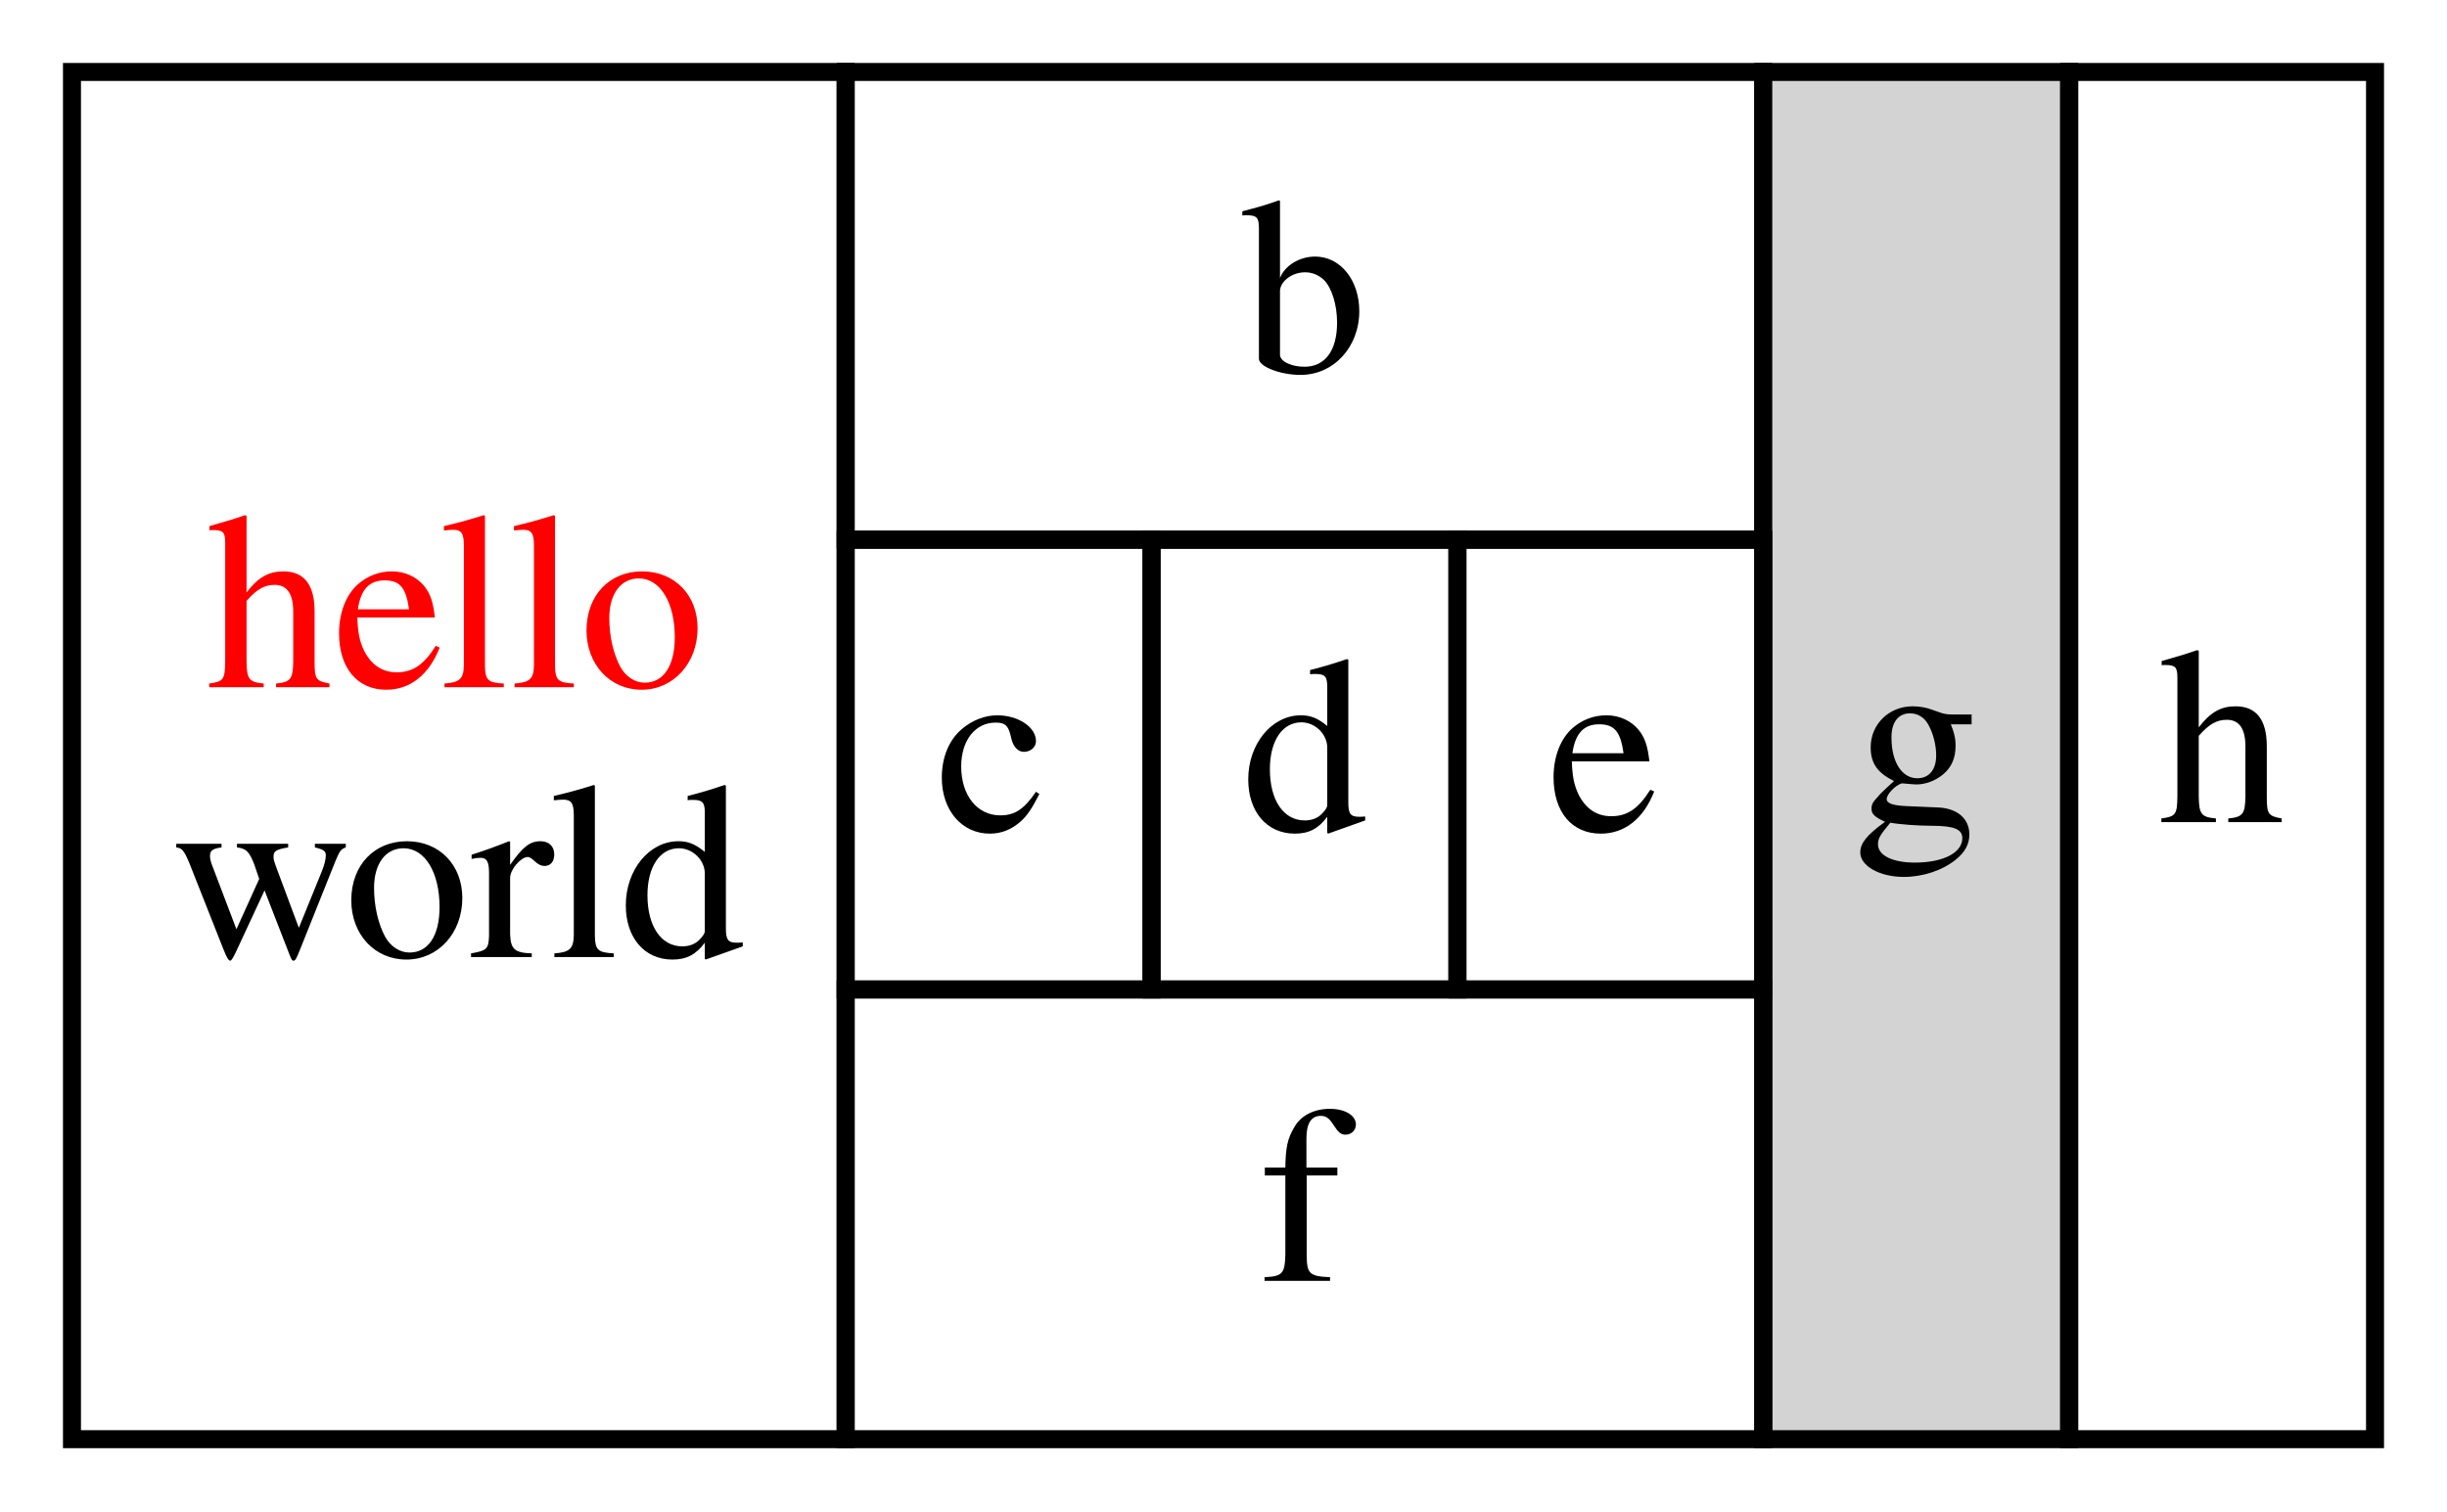
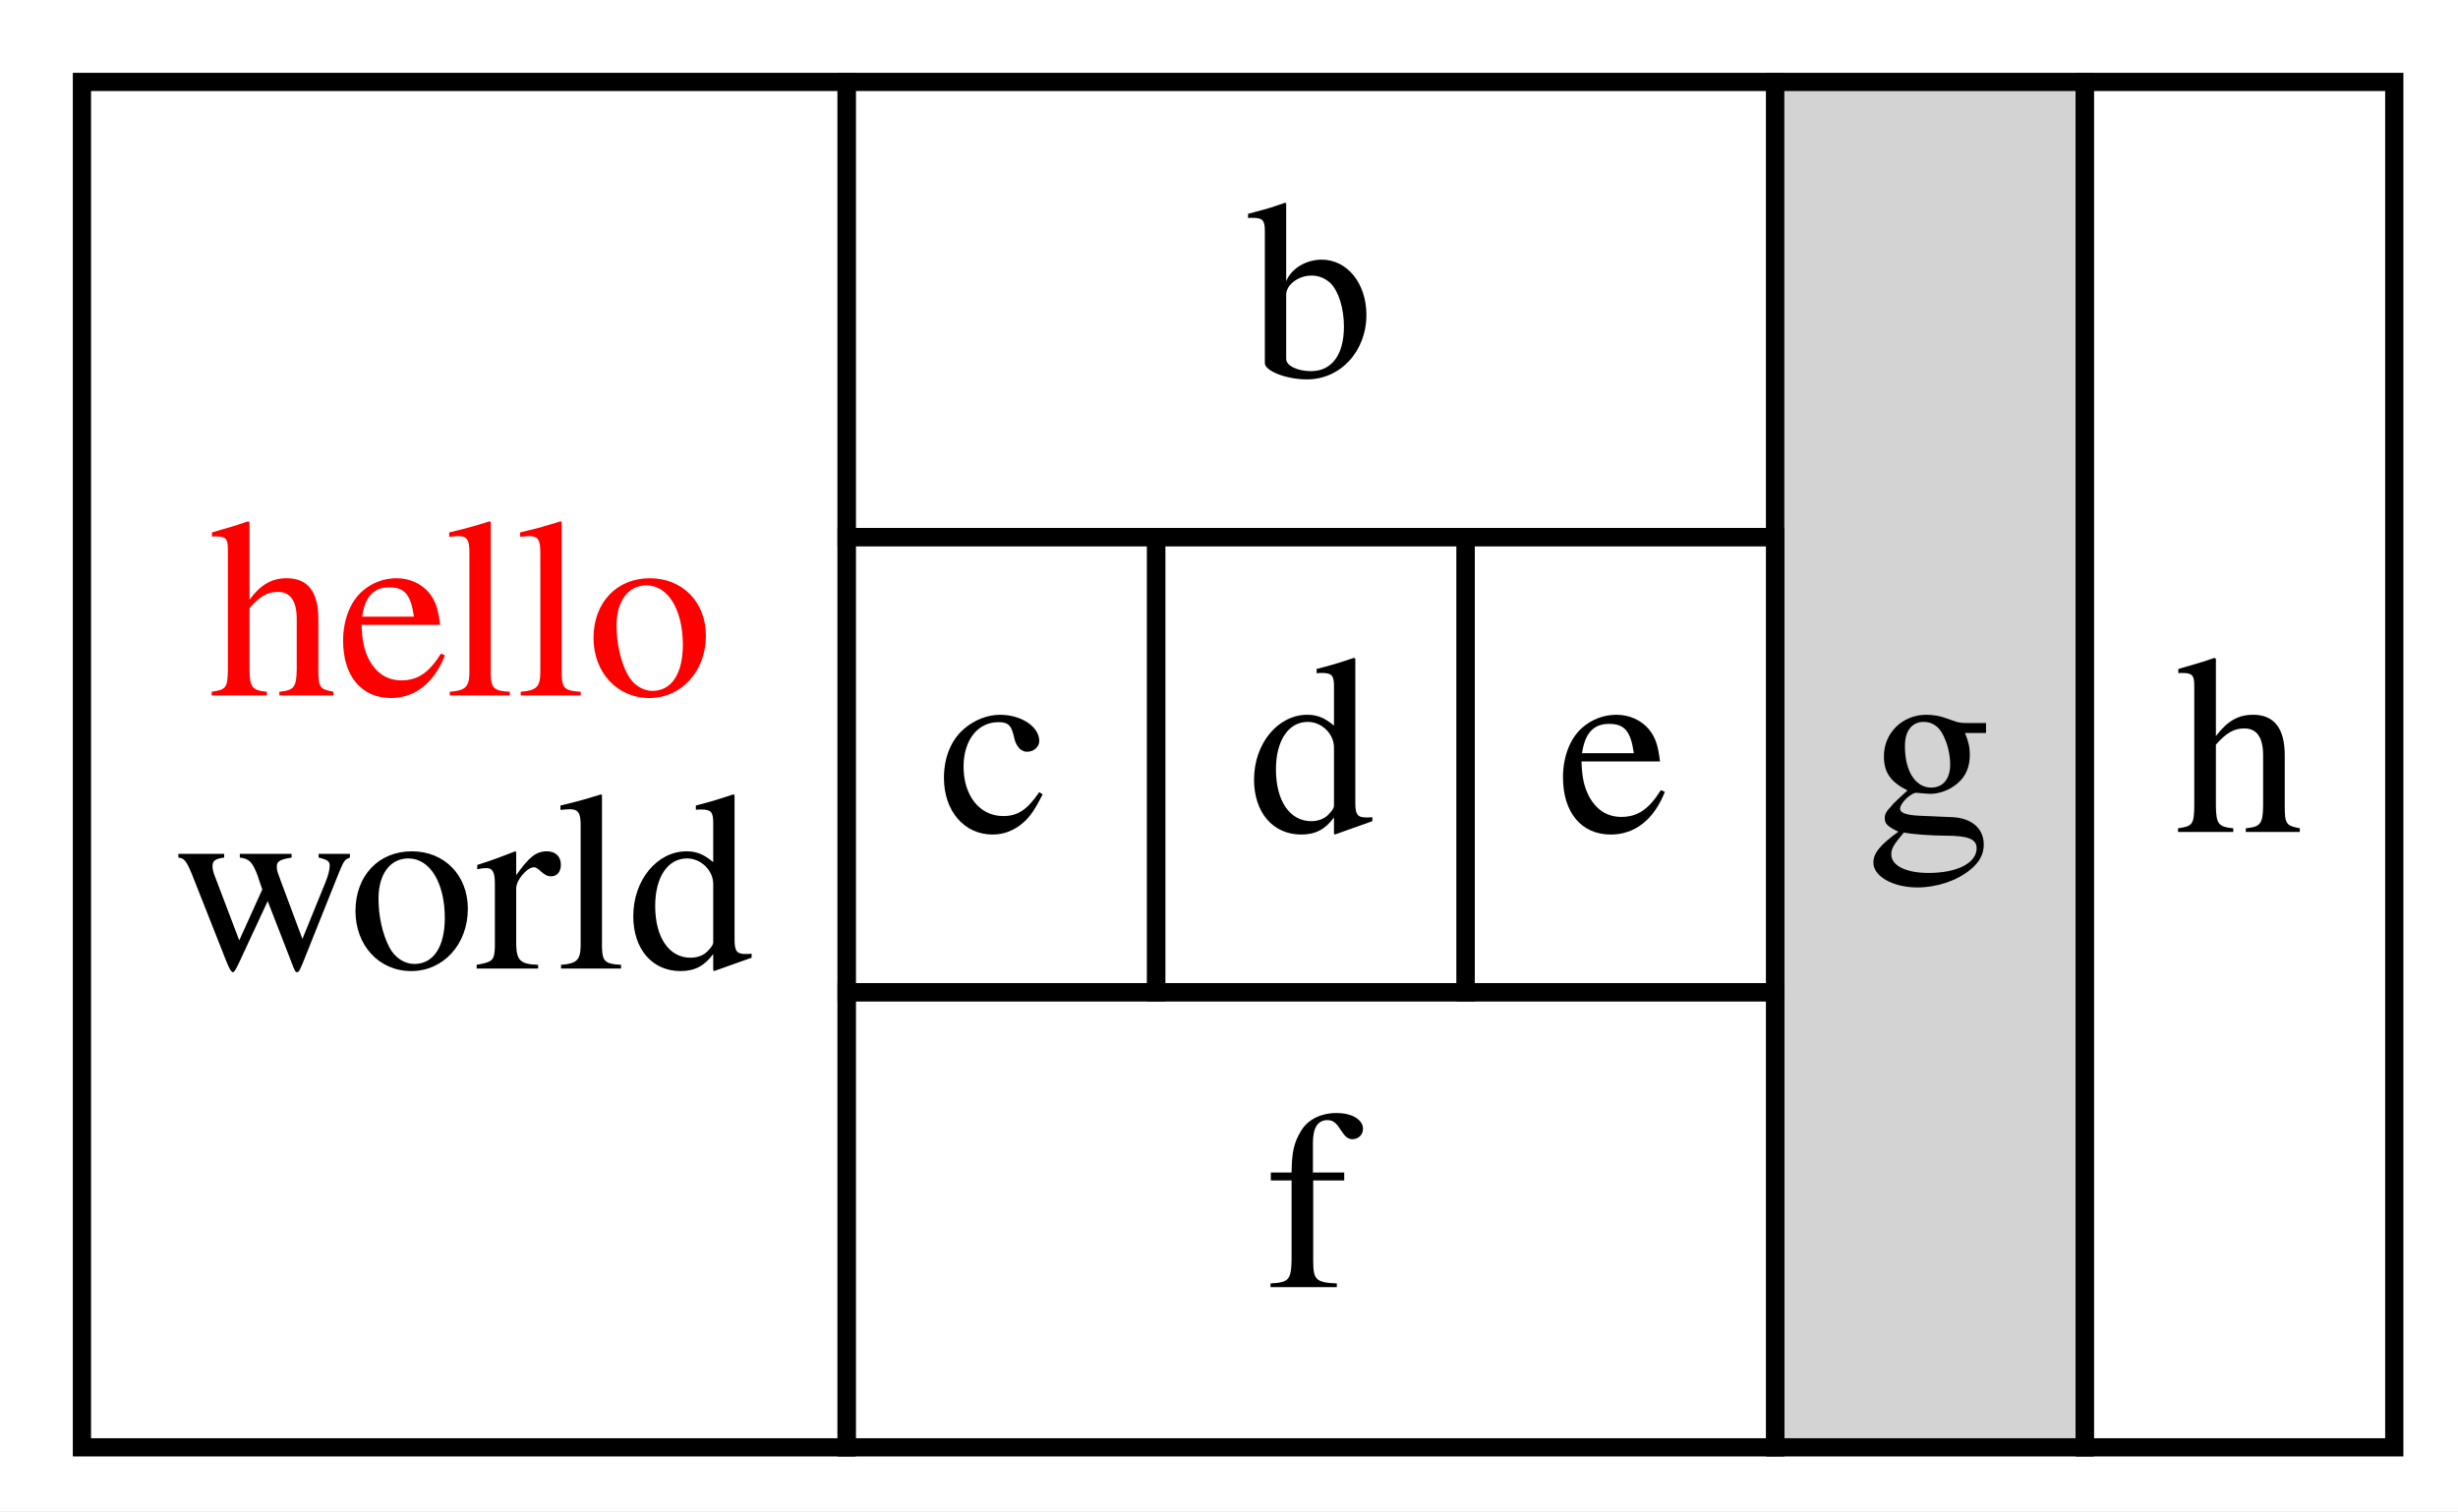
- <svg xmlns="http://www.w3.org/2000/svg" width="136pt" height="84pt" viewBox="0.00 0.00 136.00 84.00">
-   <g id="graph0" class="graph" transform="scale(1 1) rotate(0) translate(4 80)">
-     <polygon fill="white" stroke="white" points="-4,4 -4,-80 132,-80 132,4 -4,4" />
+ <svg xmlns="http://www.w3.org/2000/svg" width="135pt" height="83pt" viewBox="0.00 0.00 135.00 83.00">
+   <g id="graph0" class="graph" transform="scale(1 1) rotate(0) translate(4 79)">
+     <polygon fill="white" stroke="none" points="-4,4 -4,-79 131,-79 131,4 -4,4" />
    <g id="node1" class="node">
-       <polygon fill="none" stroke="black" points="0,-0 0,-76 43,-76 43,-0 0,-0" />
-       <text text-anchor="start" x="7.5" y="-41.8" font-family="Times,serif" font-size="14.00" fill="red">hello</text>
-       <text text-anchor="start" x="5.5" y="-26.8" font-family="Times,serif" font-size="14.00">world</text>
-       <polygon fill="none" stroke="black" points="43,-50 43,-76 94,-76 94,-50 43,-50" />
-       <text text-anchor="start" x="65" y="-59.3" font-family="Times,serif" font-size="14.00">b</text>
-       <polygon fill="lightgrey" stroke="none" points="94,-0 94,-76 111,-76 111,-0 94,-0" />
-       <polygon fill="none" stroke="black" points="94,-0 94,-76 111,-76 111,-0 94,-0" />
-       <text text-anchor="start" x="99" y="-34.3" font-family="Times,serif" font-size="14.00">g</text>
-       <polygon fill="none" stroke="black" points="111,-0 111,-76 128,-76 128,-0 111,-0" />
-       <text text-anchor="start" x="116" y="-34.3" font-family="Times,serif" font-size="14.00">h</text>
-       <polygon fill="none" stroke="black" points="43,-25 43,-50 60,-50 60,-25 43,-25" />
-       <text text-anchor="start" x="48" y="-33.8" font-family="Times,serif" font-size="14.00">c</text>
-       <polygon fill="none" stroke="black" points="60,-25 60,-50 77,-50 77,-25 60,-25" />
-       <text text-anchor="start" x="65" y="-33.8" font-family="Times,serif" font-size="14.00">d</text>
-       <polygon fill="none" stroke="black" points="77,-25 77,-50 94,-50 94,-25 77,-25" />
-       <text text-anchor="start" x="82" y="-33.8" font-family="Times,serif" font-size="14.00">e</text>
-       <polygon fill="none" stroke="black" points="43,-0 43,-25 94,-25 94,-0 43,-0" />
-       <text text-anchor="start" x="66" y="-8.8" font-family="Times,serif" font-size="14.00">f</text>
+       <polygon fill="none" stroke="black" points="0.5,0.5 0.5,-74.5 42.5,-74.5 42.5,0.5 0.5,0.5" />
+       <text text-anchor="start" x="7.5" y="-40.8" font-family="Times,serif" font-size="14.00" fill="red">hello</text>
+       <text text-anchor="start" x="5.5" y="-25.8" font-family="Times,serif" font-size="14.00">world</text>
+       <polygon fill="none" stroke="black" points="42.5,-49.5 42.5,-74.5 93.5,-74.5 93.5,-49.5 42.5,-49.5" />
+       <text text-anchor="start" x="64.5" y="-58.3" font-family="Times,serif" font-size="14.00">b</text>
+       <polygon fill="lightgrey" stroke="none" points="93.5,0.5 93.5,-74.5 110.5,-74.5 110.5,0.5 93.5,0.5" />
+       <polygon fill="none" stroke="black" points="93.5,0.5 93.5,-74.5 110.5,-74.5 110.5,0.5 93.5,0.5" />
+       <text text-anchor="start" x="98.5" y="-33.3" font-family="Times,serif" font-size="14.00">g</text>
+       <polygon fill="none" stroke="black" points="110.5,0.5 110.5,-74.5 127.5,-74.5 127.5,0.5 110.5,0.5" />
+       <text text-anchor="start" x="115.5" y="-33.3" font-family="Times,serif" font-size="14.00">h</text>
+       <polygon fill="none" stroke="black" points="42.5,-24.5 42.5,-49.5 59.5,-49.5 59.5,-24.5 42.5,-24.5" />
+       <text text-anchor="start" x="47.5" y="-33.3" font-family="Times,serif" font-size="14.00">c</text>
+       <polygon fill="none" stroke="black" points="59.5,-24.5 59.5,-49.5 76.5,-49.5 76.5,-24.5 59.5,-24.5" />
+       <text text-anchor="start" x="64.5" y="-33.3" font-family="Times,serif" font-size="14.00">d</text>
+       <polygon fill="none" stroke="black" points="76.5,-24.5 76.5,-49.5 93.5,-49.5 93.5,-24.5 76.5,-24.5" />
+       <text text-anchor="start" x="81.5" y="-33.3" font-family="Times,serif" font-size="14.00">e</text>
+       <polygon fill="none" stroke="black" points="42.5,0.5 42.5,-24.5 93.5,-24.5 93.5,0.5 42.5,0.5" />
+       <text text-anchor="start" x="65.5" y="-8.3" font-family="Times,serif" font-size="14.00">f</text>
    </g>
  </g>
</svg>
